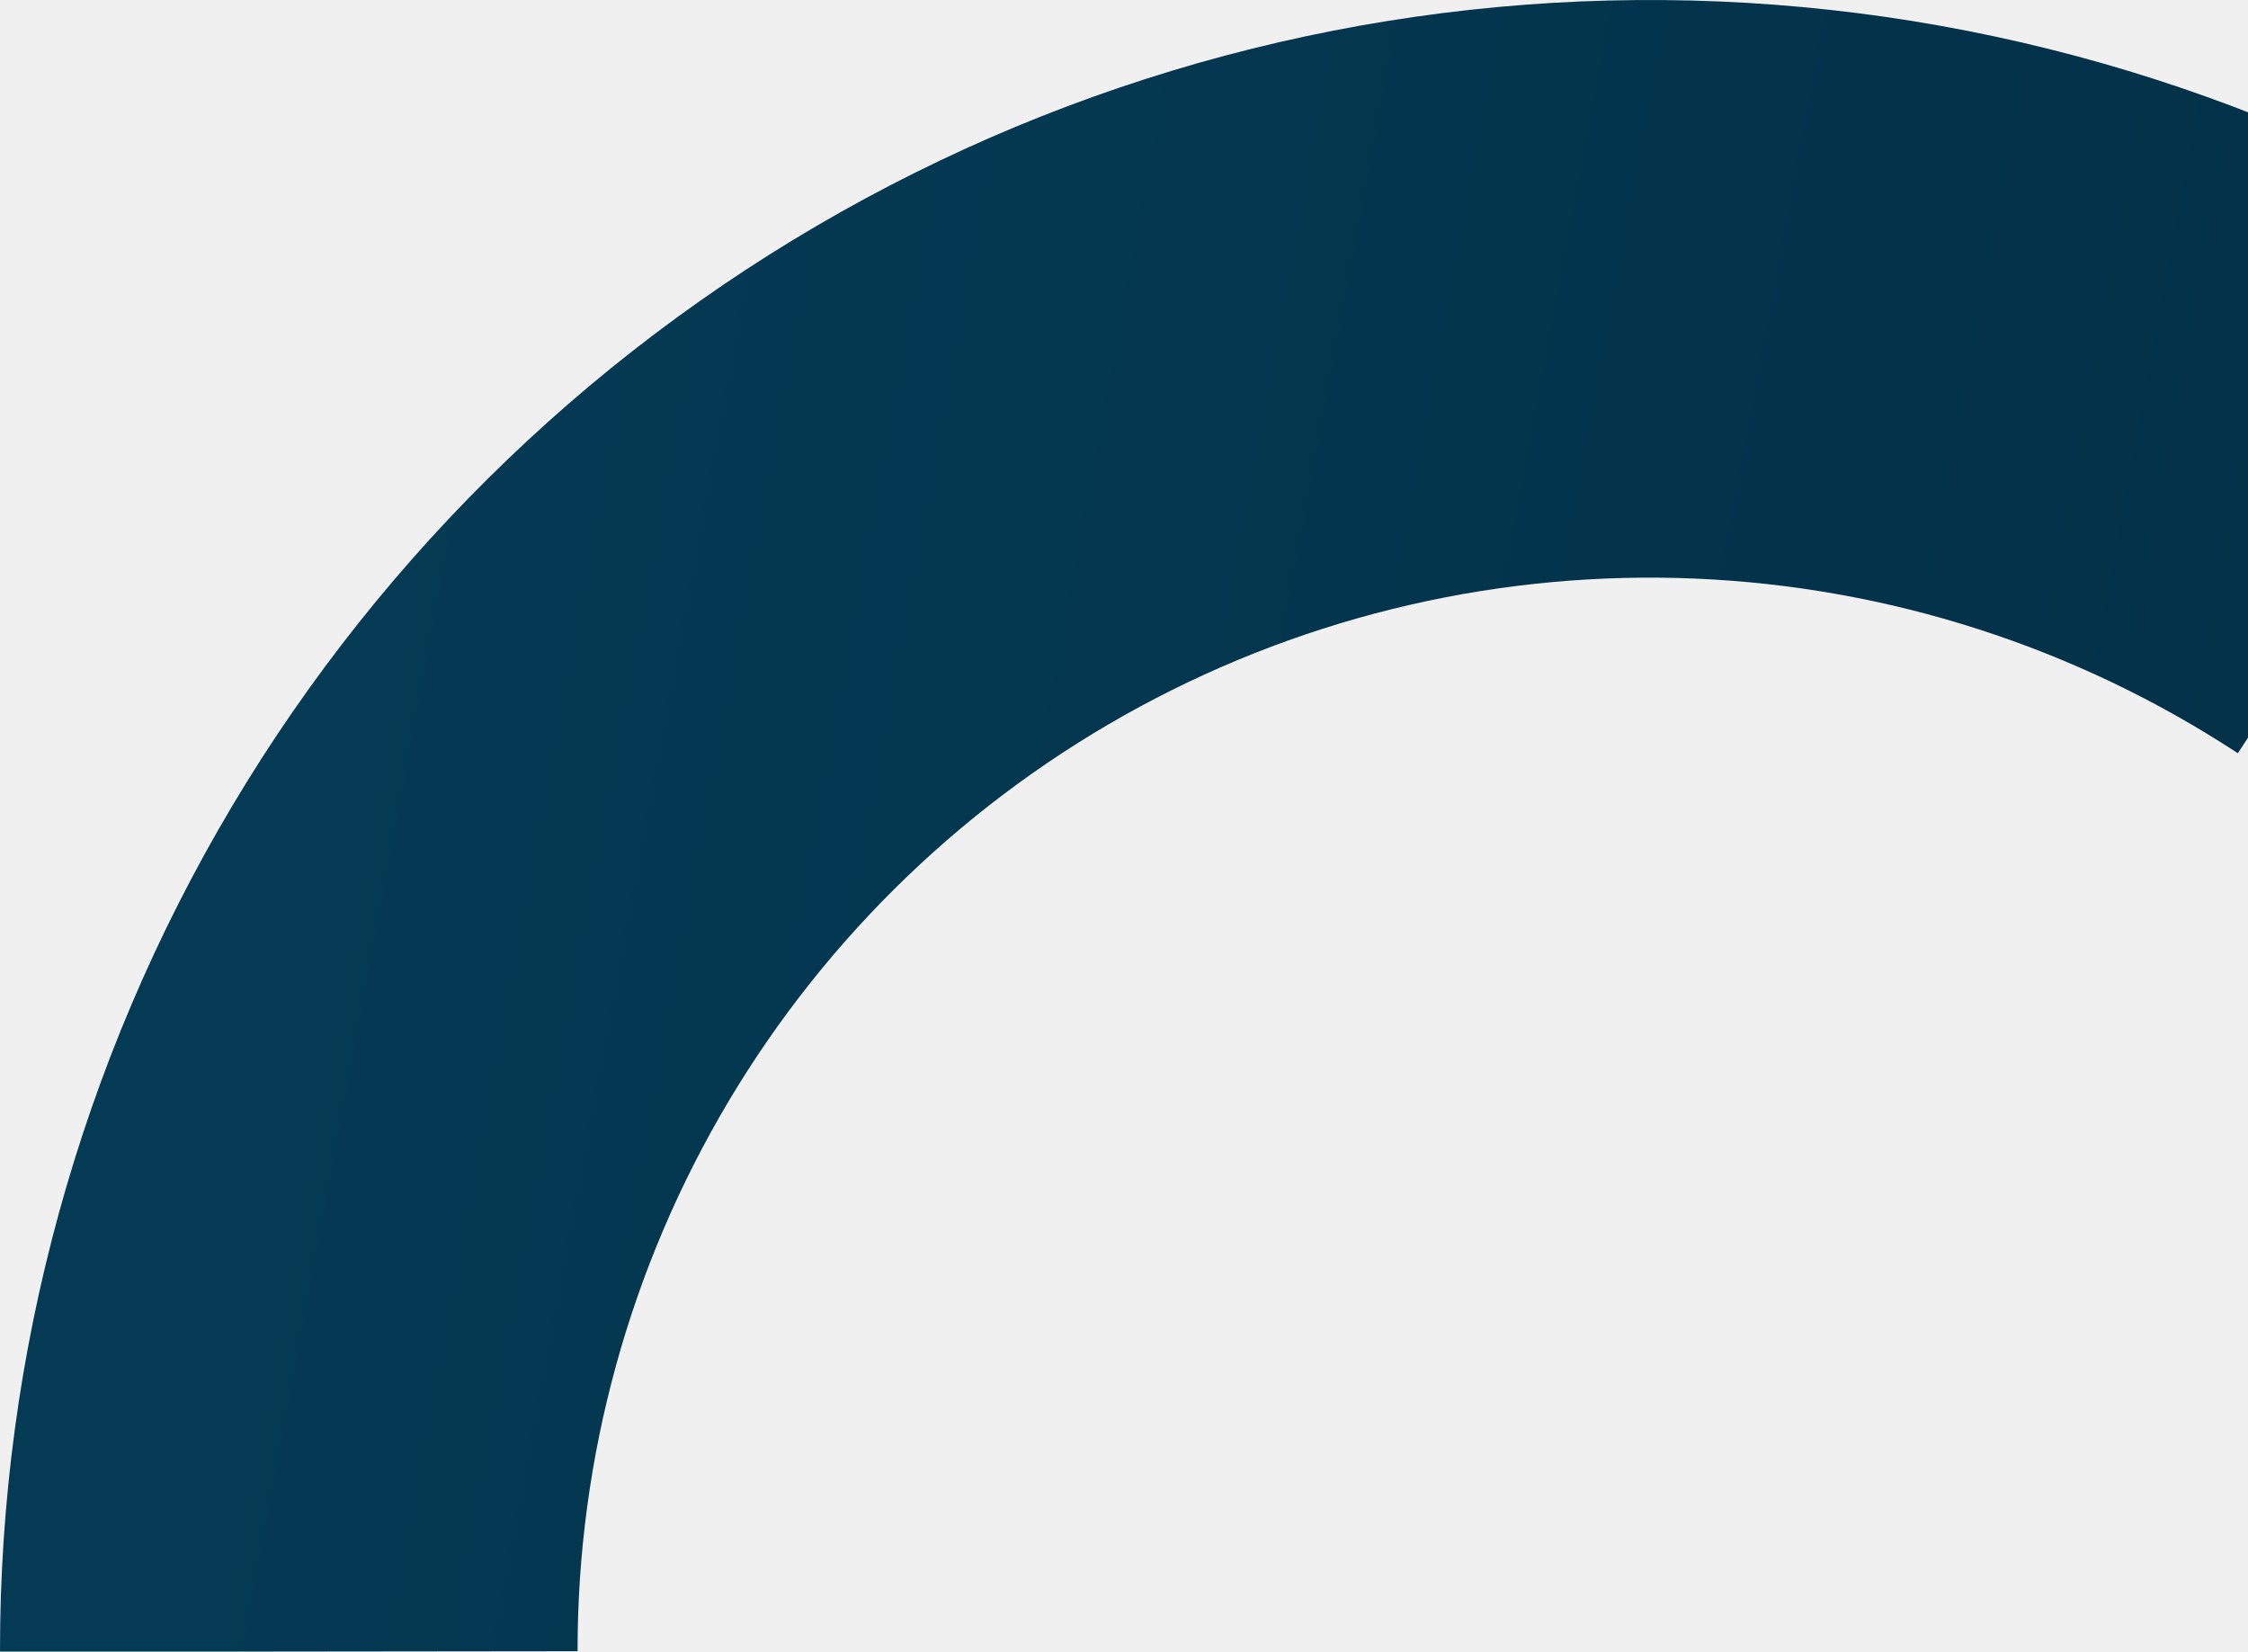
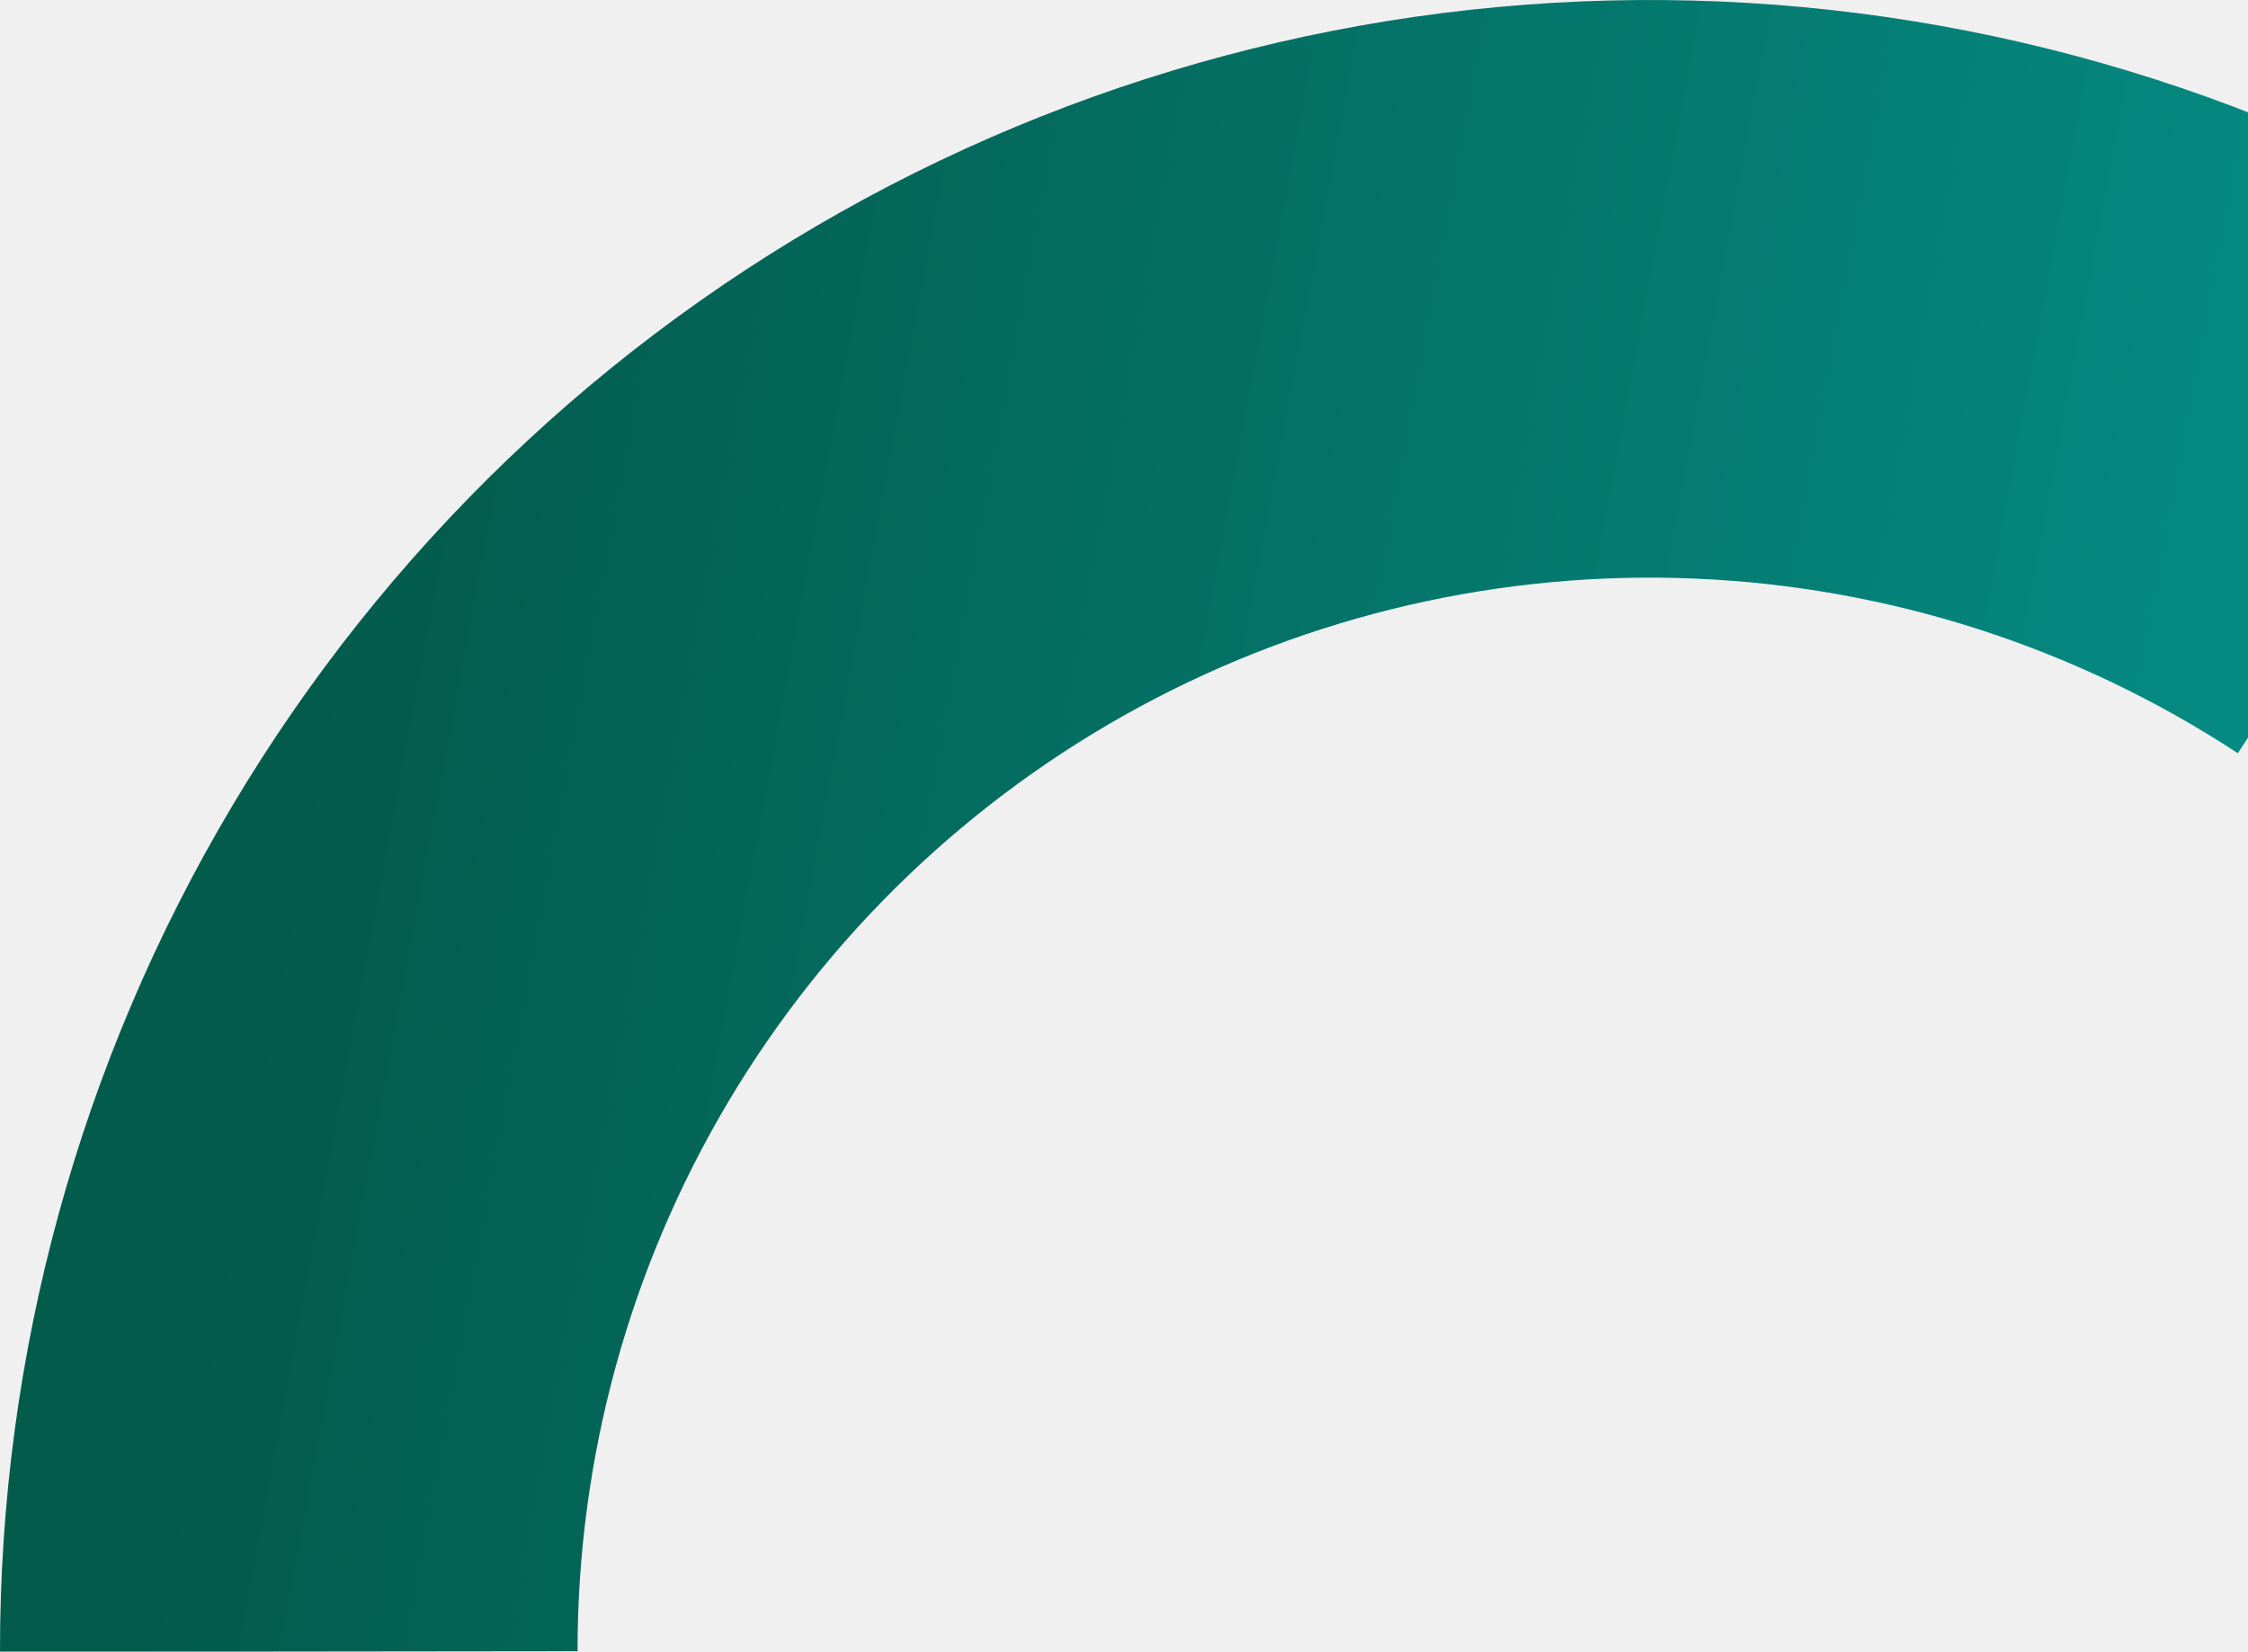
<svg xmlns="http://www.w3.org/2000/svg" width="731" height="537" viewBox="0 0 731 537" fill="none">
  <g clip-path="url(#clip0_1031_203)">
    <path d="M0 537.09C-0.106 440.283 25.983 345.25 75.503 262.067C125.022 178.883 196.127 110.648 281.279 64.595C366.431 18.542 462.457 -3.613 559.178 0.48C655.899 4.572 749.711 34.758 830.668 87.838L727.688 244.902C675.072 210.404 614.101 190.785 551.239 188.125C488.377 185.466 425.967 199.865 370.625 229.796C315.282 259.727 269.069 304.075 236.885 358.138C204.701 412.201 187.745 473.966 187.814 536.884L0 537.09Z" fill="url(#paint0_linear_1031_203)" />
  </g>
  <defs>
    <linearGradient id="paint0_linear_1031_203" x1="109.814" y1="183.905" x2="778.62" y2="308.272" gradientUnits="userSpaceOnUse">
-       <stop stop-color="#053A54" />
-       <stop offset="1" stop-color="#023047" />
+       <stop stop-color="#035b4c" />
+       <stop offset="1" stop-color="#058f88" />
    </linearGradient>
    <clipPath id="clip0_1031_203">
      <rect width="731" height="537" fill="white" />
    </clipPath>
  </defs>
</svg>
